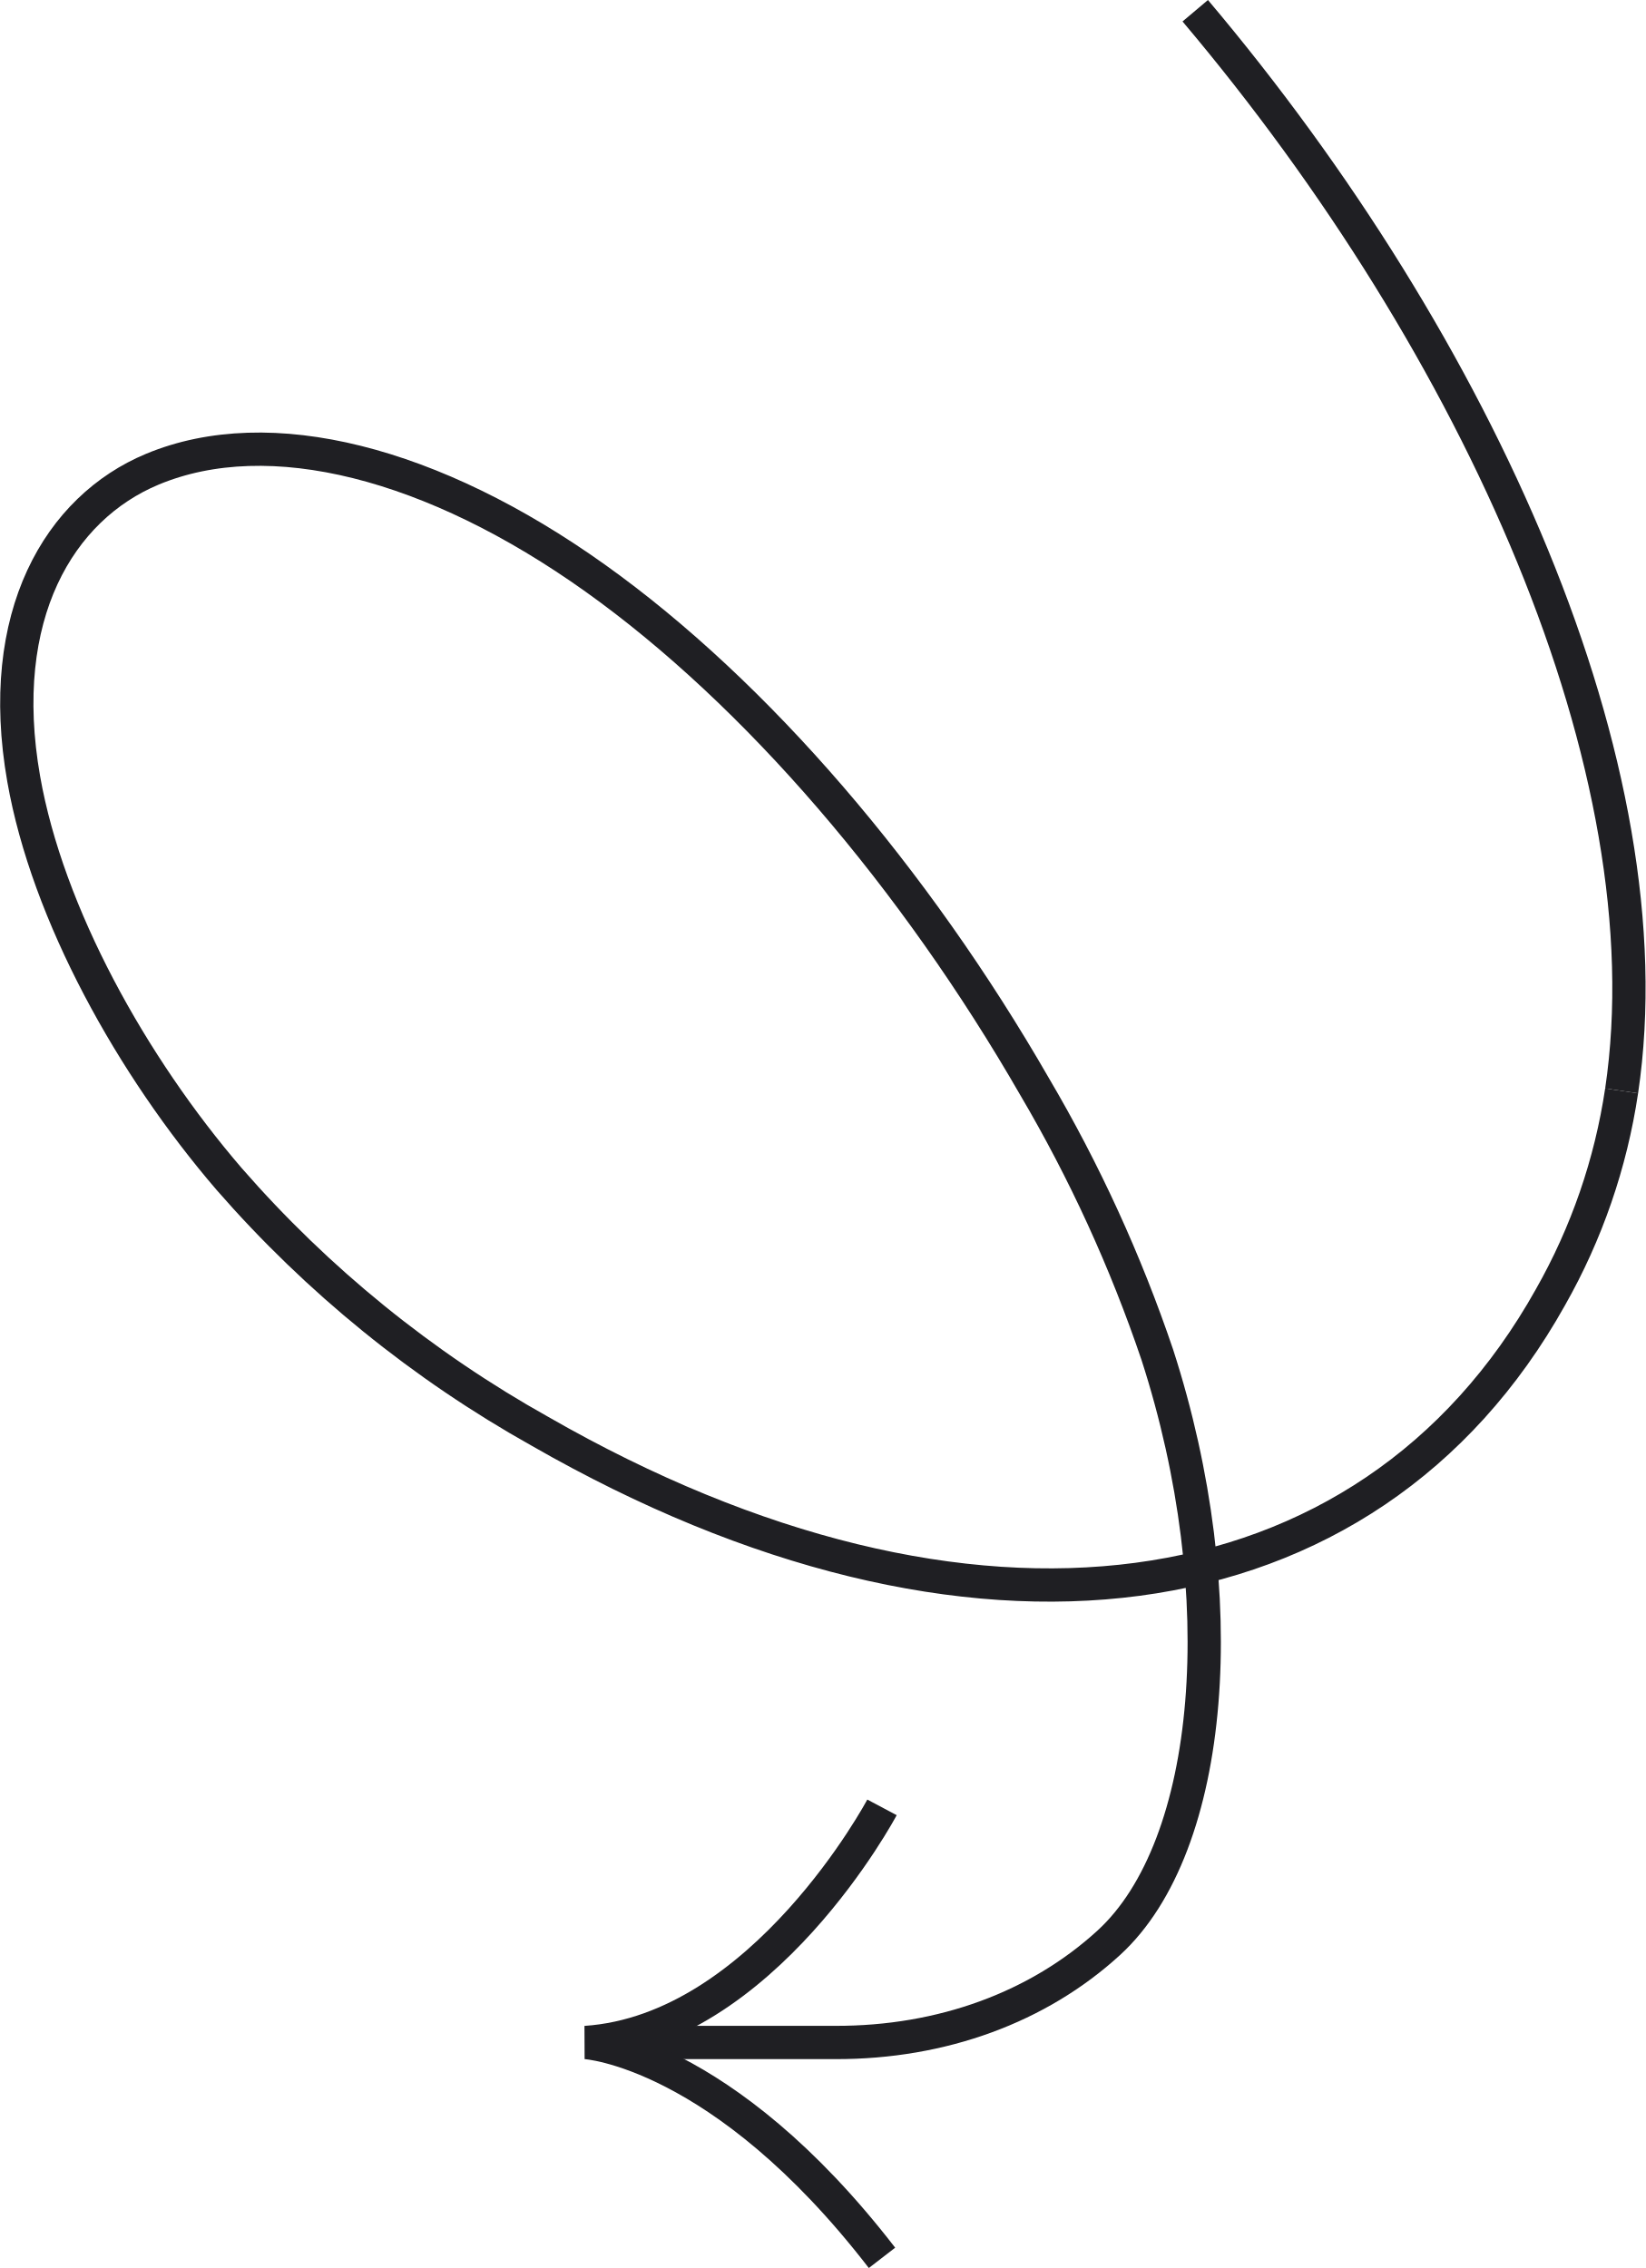
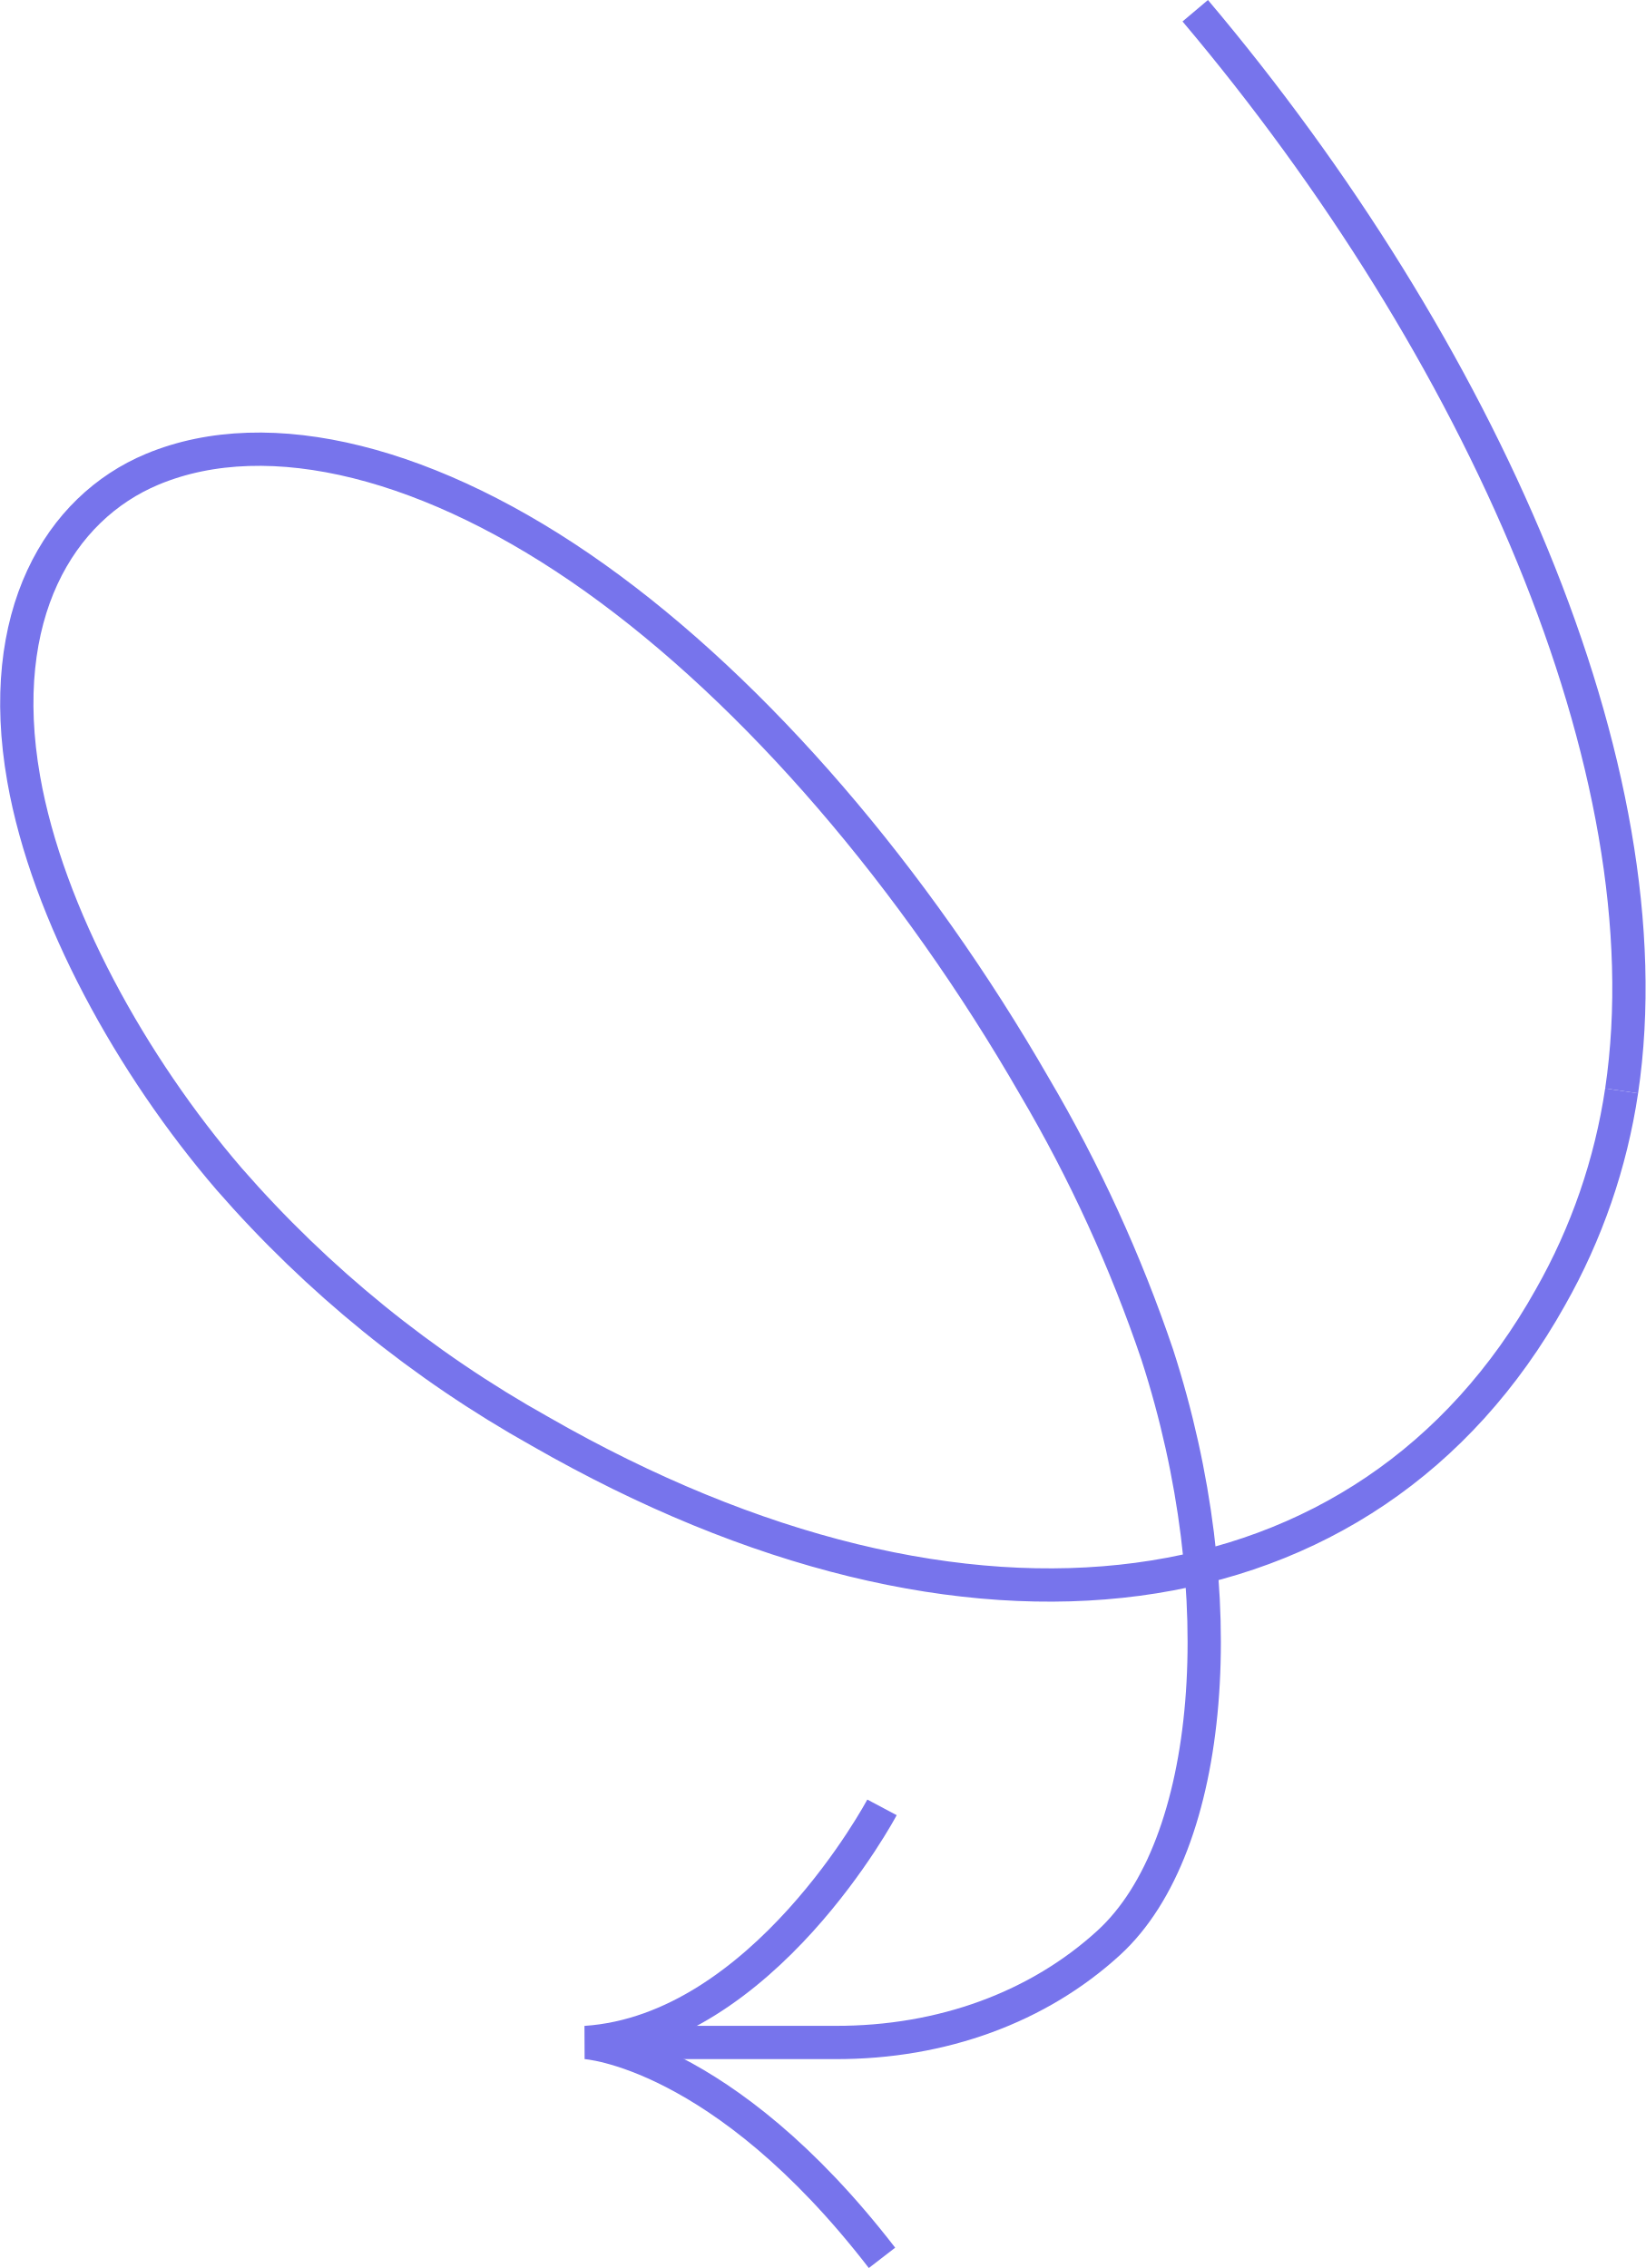
<svg xmlns="http://www.w3.org/2000/svg" width="148.362" height="204.487" viewBox="0 0 148.362 204.487">
  <g id="flecha_contacto" data-name="flecha contacto" transform="translate(1.514 0.968)">
-     <path id="Trazado_6496" data-name="Trazado 6496" d="M144.664,57.854a53.732,53.732,0,0,1-6.416,18.607c-16.49,29.506-52.423,34.28-91.066,12.1A105.514,105.514,0,0,1,19.146,65.807C10.377,55.608,2.767,41.925.624,29.738-1.973,14.967,3.849,5.3,12.21,1.809,22.8-2.61,37.548,1.223,52.125,11.614s28.839,27.112,39.61,45.836a129.4,129.4,0,0,1,11.071,24.185c7.018,21.682,5.143,44.316-4.368,53.027-6.317,5.787-15,9.018-24.666,8.992H52.334" transform="translate(0 39.532)" fill="none" stroke="#1f1f23" stroke-width="3" />
+     <path id="Trazado_6496" data-name="Trazado 6496" d="M144.664,57.854a53.732,53.732,0,0,1-6.416,18.607c-16.49,29.506-52.423,34.28-91.066,12.1A105.514,105.514,0,0,1,19.146,65.807C10.377,55.608,2.767,41.925.624,29.738-1.973,14.967,3.849,5.3,12.21,1.809,22.8-2.61,37.548,1.223,52.125,11.614s28.839,27.112,39.61,45.836a129.4,129.4,0,0,1,11.071,24.185c7.018,21.682,5.143,44.316-4.368,53.027-6.317,5.787-15,9.018-24.666,8.992H52.334" transform="translate(0 39.532)" fill="none" stroke="#7774ec" stroke-width="3" />
    <g id="Grupo_6520" data-name="Grupo 6520" transform="translate(51.271 161.987)">
-       <path id="Trazado_6497" data-name="Trazado 6497" d="M26.721,0S16.032,20.13,0,21.2c0,0,12.291.713,26.721,19.417" transform="translate(0 0)" fill="none" stroke="#1f1f23" stroke-width="3" />
+       <path id="Trazado_6497" data-name="Trazado 6497" d="M26.721,0S16.032,20.13,0,21.2c0,0,12.291.713,26.721,19.417" transform="translate(0 0)" fill="none" stroke="#7774ec" stroke-width="3" />
    </g>
-     <path id="Trazado_6498" data-name="Trazado 6498" d="M0,0C25.553,30.272,42.737,68.394,38.436,97.386" transform="translate(106.229 0)" fill="none" stroke="#1f1f23" stroke-width="3" />
+     <path id="Trazado_6498" data-name="Trazado 6498" d="M0,0C25.553,30.272,42.737,68.394,38.436,97.386" transform="translate(106.229 0)" fill="none" stroke="#7774ec" stroke-width="3" />
  </g>
</svg>
